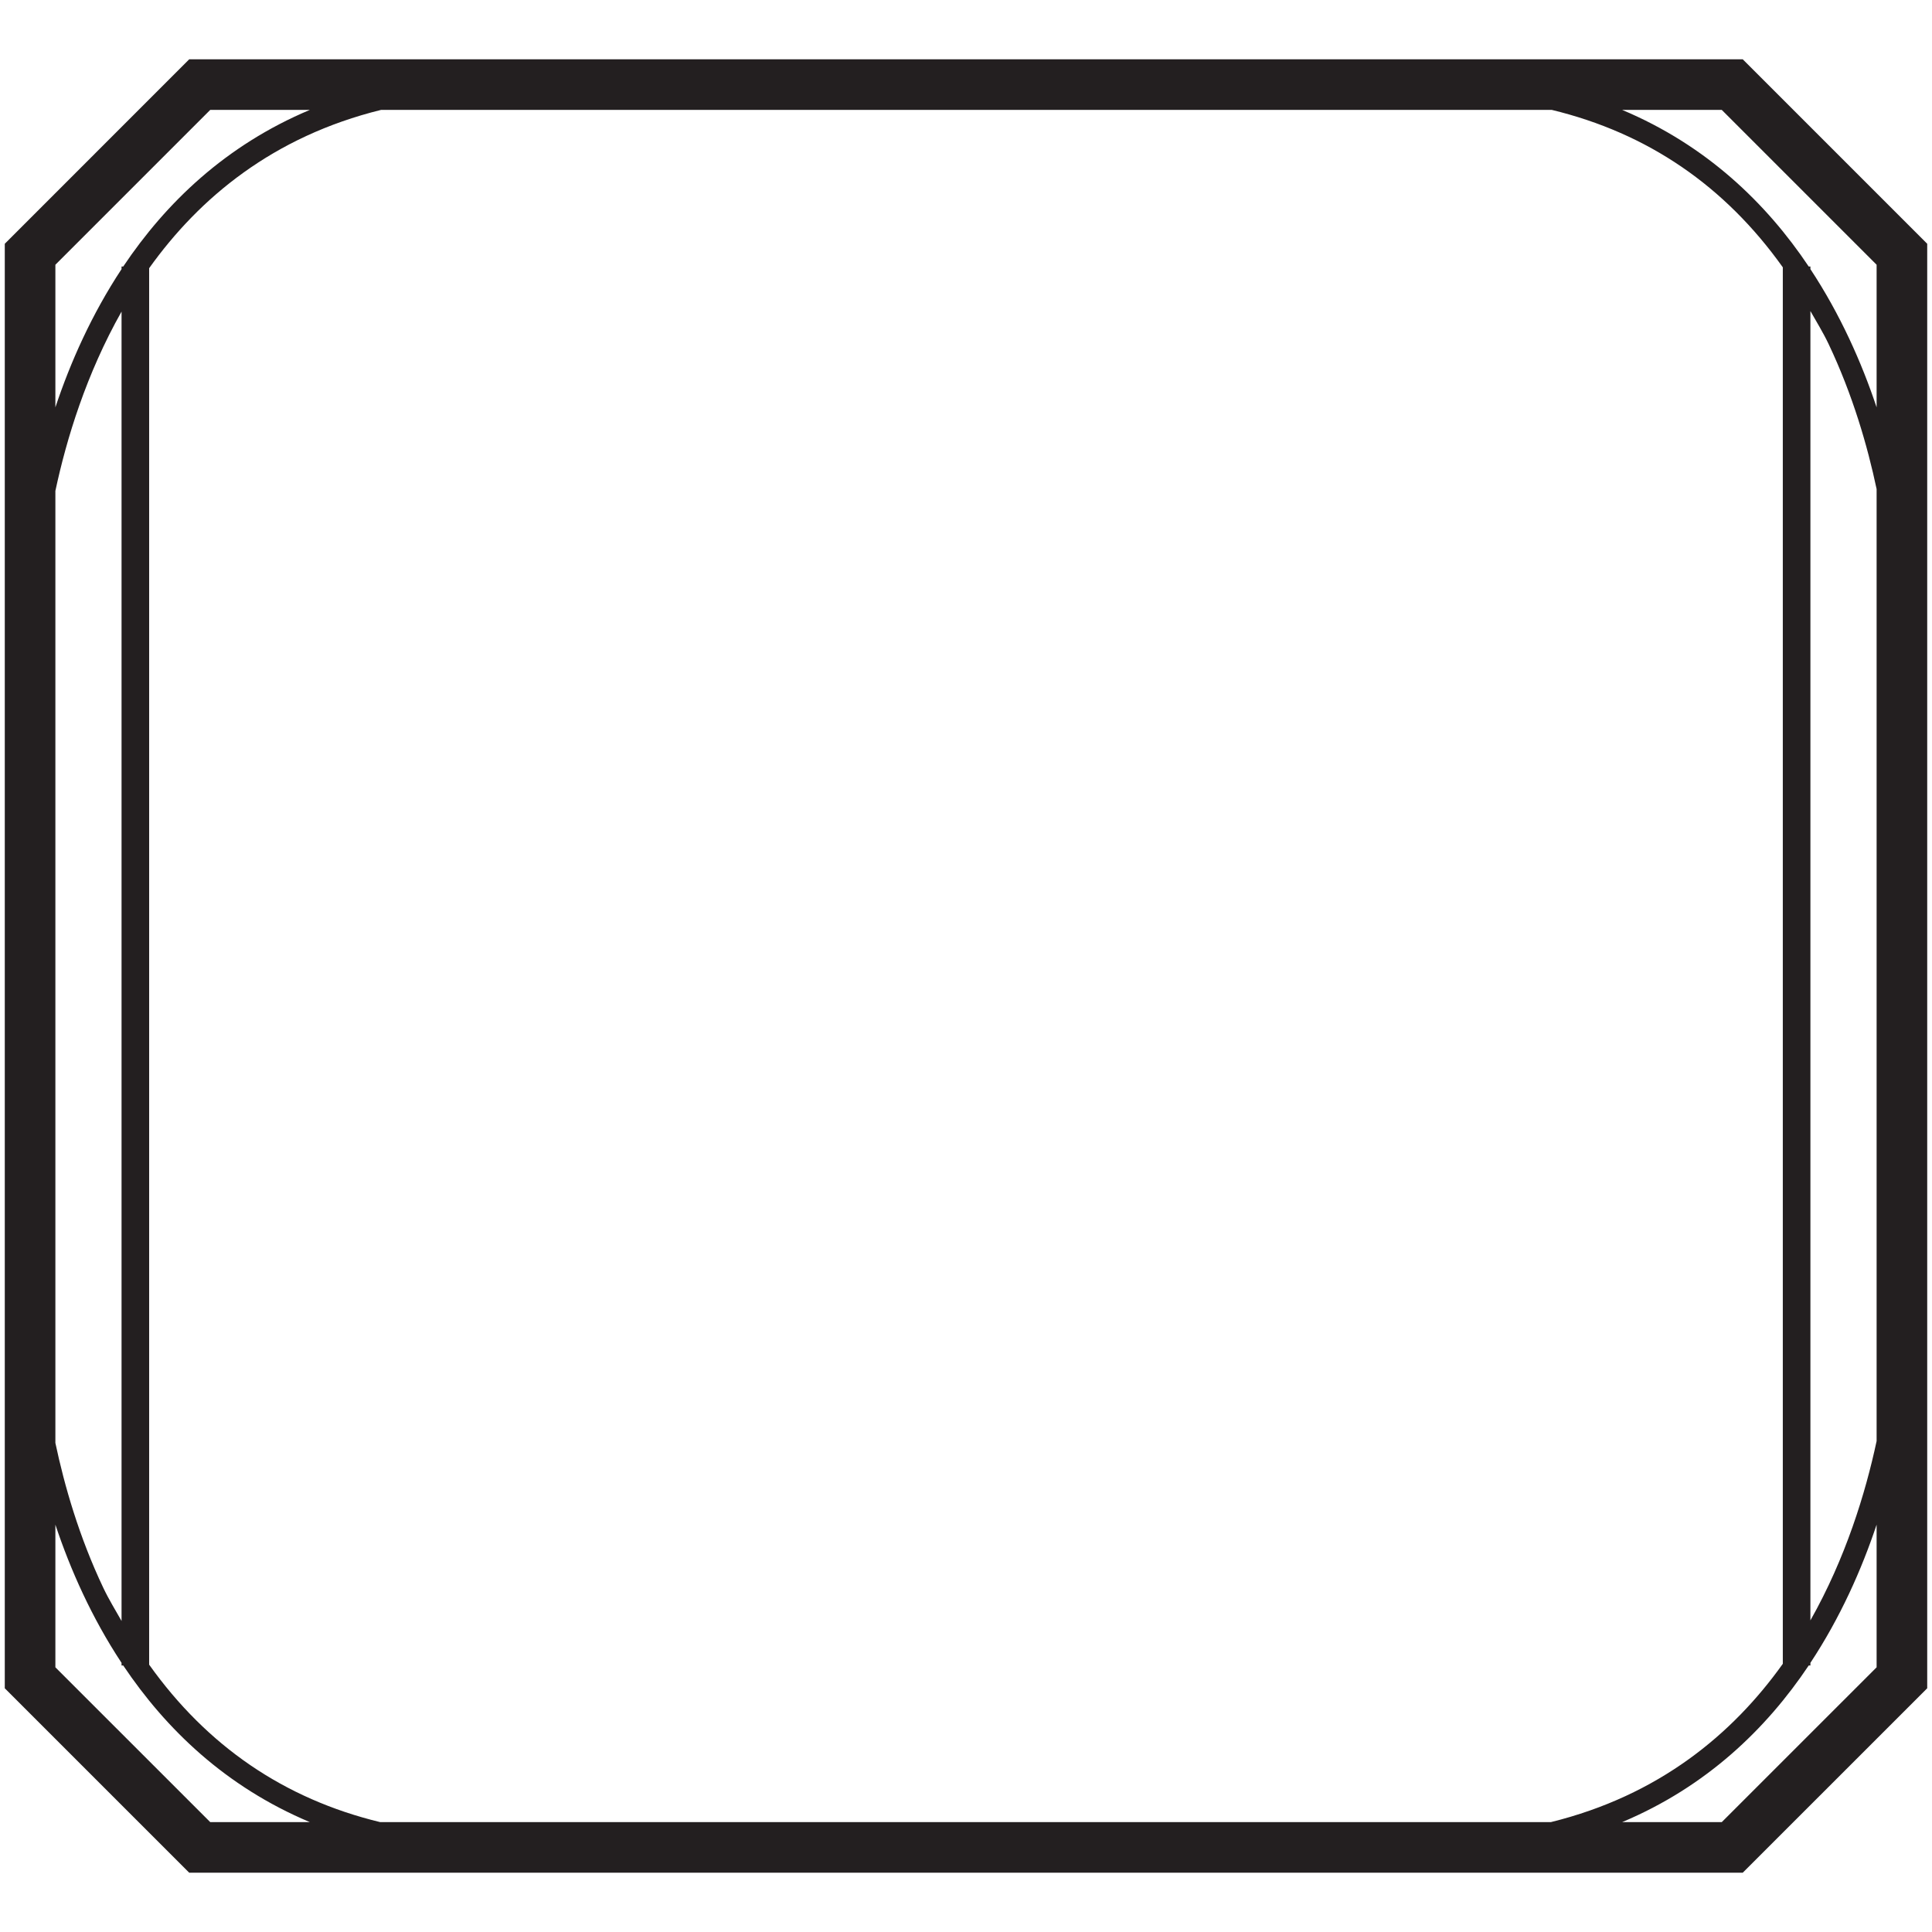
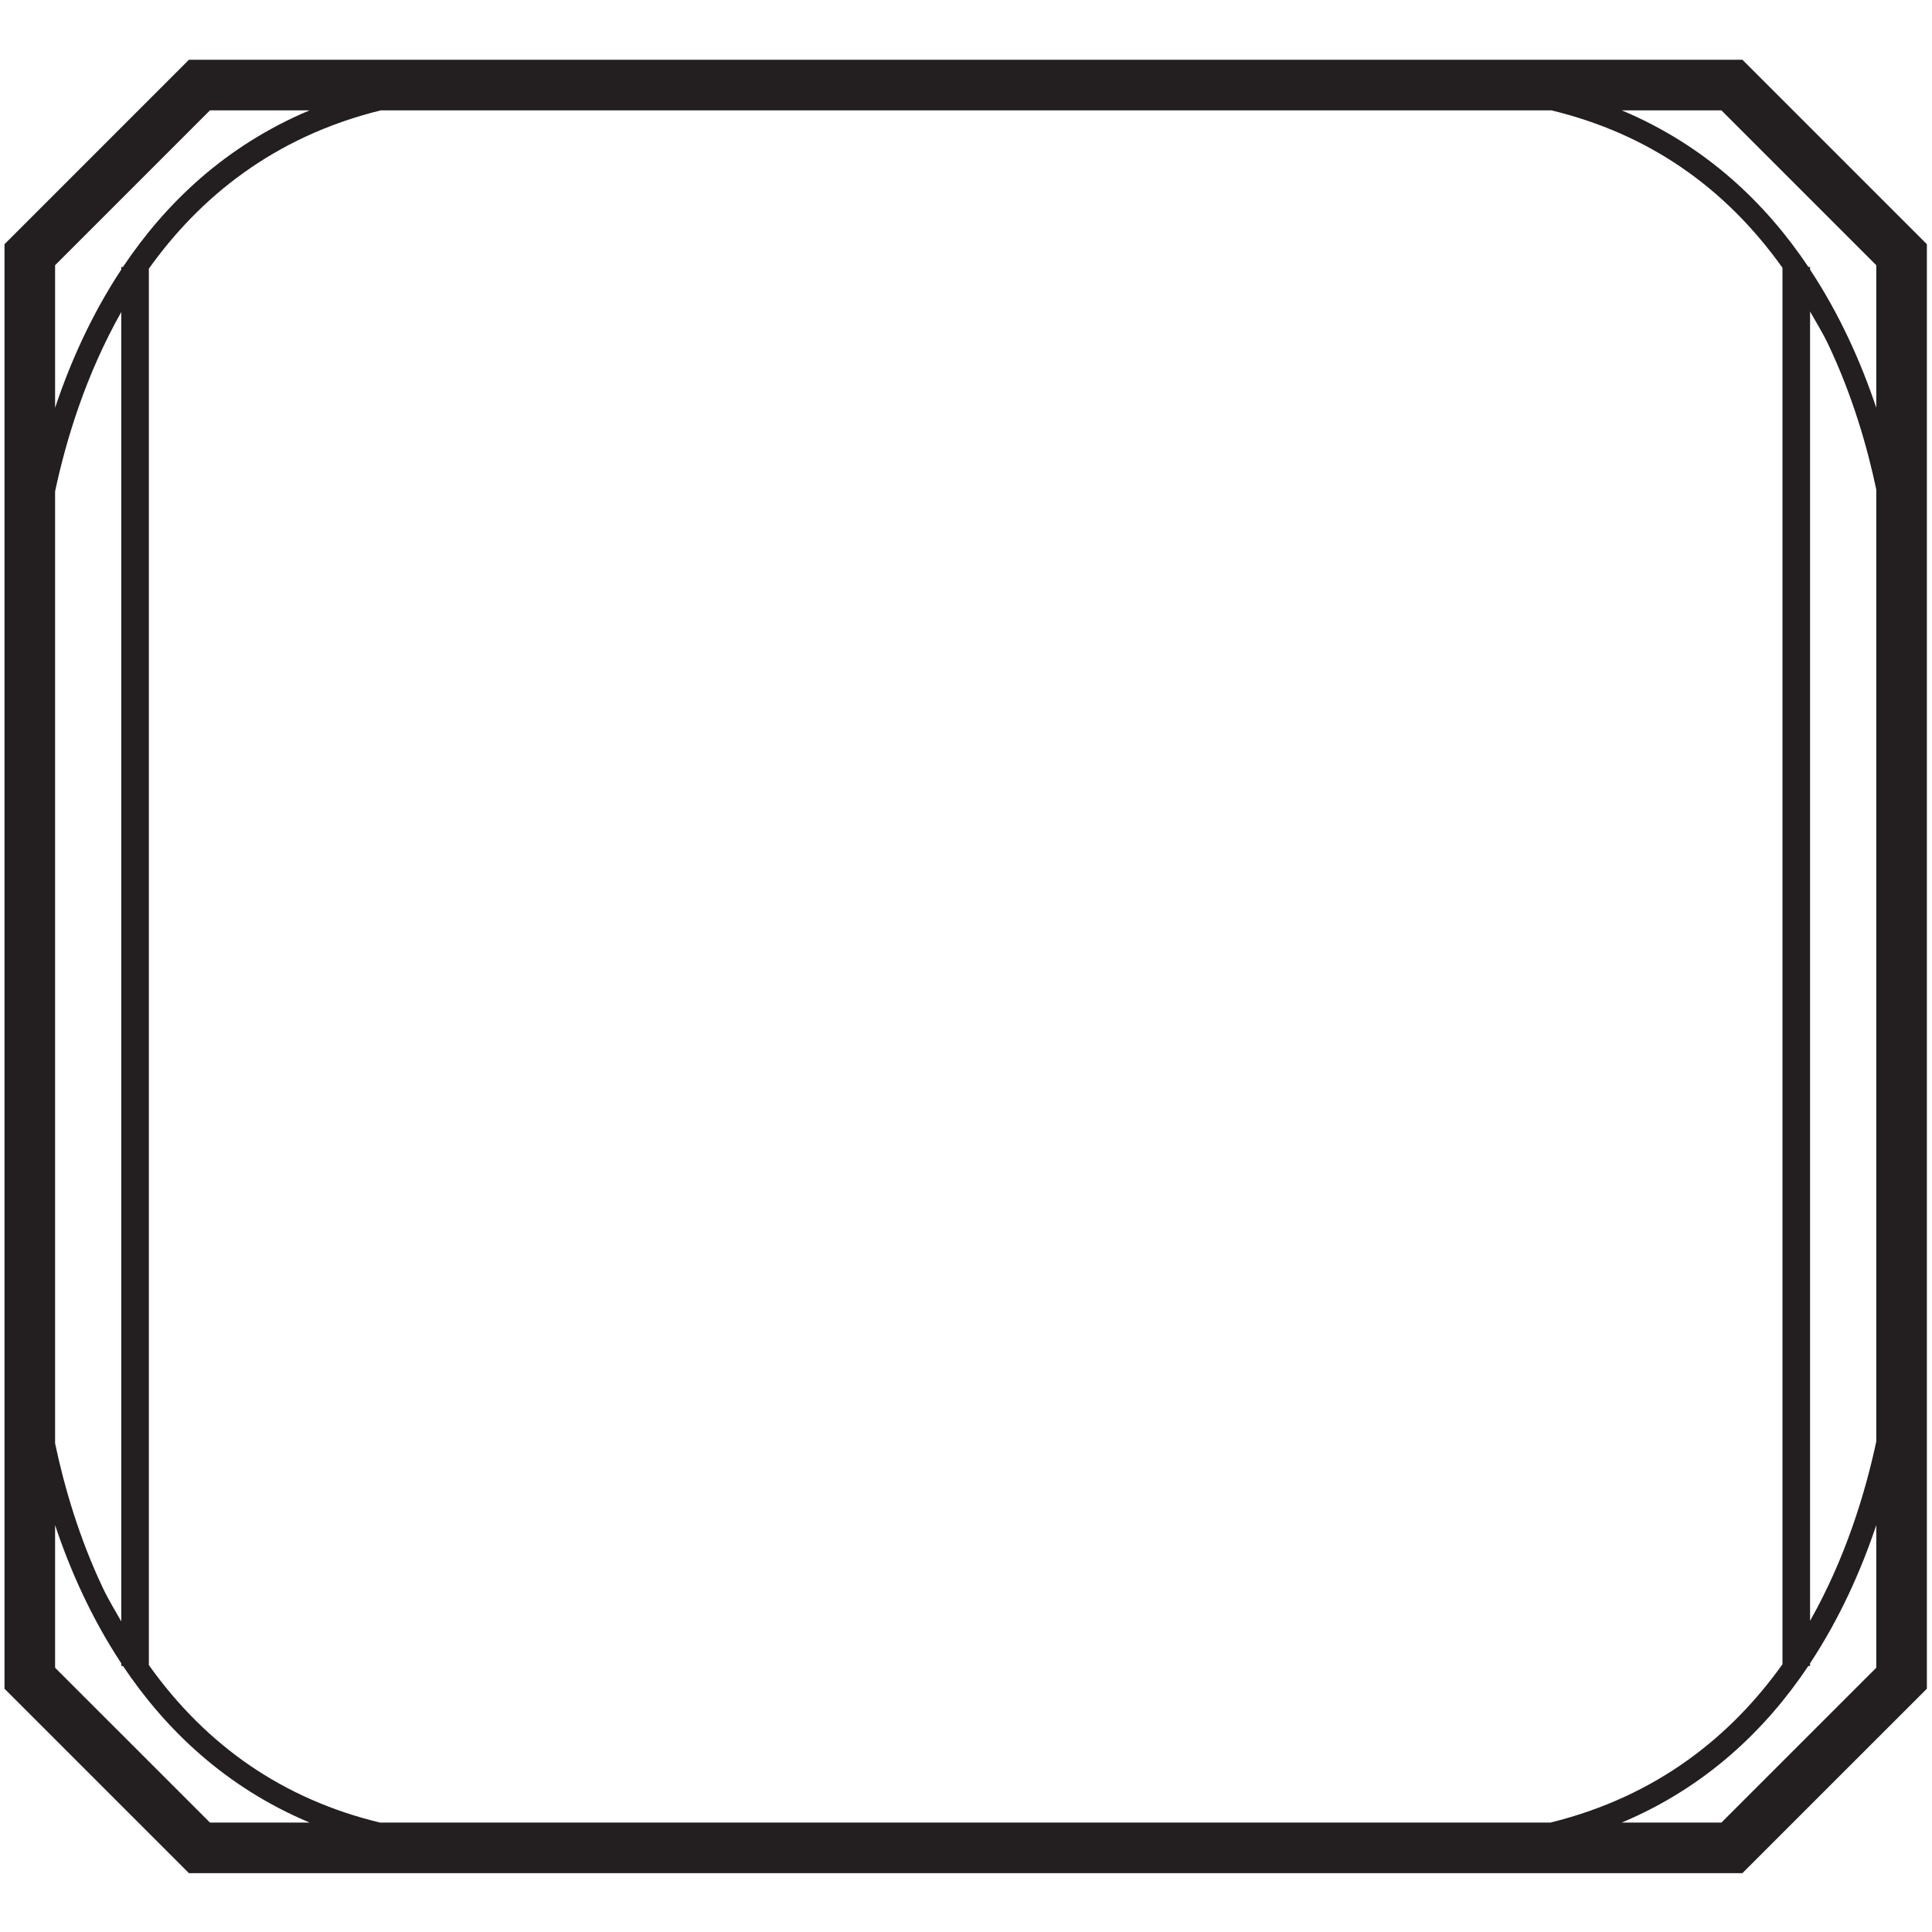
- <svg xmlns="http://www.w3.org/2000/svg" version="1.1" id="svg2" xml:space="preserve" width="70" height="70" viewBox="0 0 70 70">
-   <defs id="defs6" />
-   <g id="g10" transform="matrix(1.333333,0,0,-1.333333,-448.3072,879.6119)">
-     <g id="g12" transform="translate(383.5874,658.0979)">
-       <path d="m 0,0 h -42.215 l -5.012,-5.013 v -39.253 l 5.012,-5.012 H 0 l 5.013,5.012 V -5.013 Z M 3.638,-5.583 V -9.458 C 3.23,-8.236 2.651,-6.933 1.839,-5.702 v 0.071 H 1.793 c -1.155,1.727 -2.782,3.294 -5.07,4.256 h 2.707 z m -8.852,-42.32 h -31.812 c -2.614,0.632 -4.706,2.072 -6.278,4.279 v 37.947 c 1.367,1.915 3.37,3.579 6.303,4.302 h 31.812 c 2.614,-0.632 4.706,-2.071 6.278,-4.278 v -37.948 c -1.366,-1.915 -3.37,-3.579 -6.303,-4.302 m -40.638,36.174 c 0.302,1.417 0.842,3.181 1.798,4.873 v -35.581 c -0.167,0.297 -0.343,0.579 -0.495,0.899 -0.657,1.384 -1.057,2.775 -1.303,3.939 z m 47.691,4.888 c 0.167,-0.297 0.344,-0.579 0.495,-0.898 0.657,-1.385 1.058,-2.776 1.304,-3.94 V -37.548 C 3.335,-38.966 2.795,-40.73 1.839,-42.421 Z m -43.483,5.466 h 2.707 c -2.289,-0.962 -3.915,-2.529 -5.071,-4.256 h -0.046 v -0.071 c -0.812,-1.231 -1.391,-2.534 -1.798,-3.756 v 3.875 z m -4.208,-42.321 v 3.876 c 0.407,-1.221 0.986,-2.525 1.798,-3.755 v -0.072 h 0.046 c 1.156,-1.726 2.782,-3.294 5.071,-4.256 h -2.707 z m 45.282,-4.207 h -2.707 c 2.288,0.962 3.915,2.53 5.07,4.256 h 0.046 v 0.072 c 0.812,1.23 1.391,2.534 1.799,3.755 v -3.876 z" style="fill:#231f20;fill-opacity:1;fill-rule:nonzero;stroke:none" id="path14" />
+ <svg xmlns="http://www.w3.org/2000/svg" width="70" height="70" version="1.1" viewBox="0 0 70 70" xml:space="preserve">
+   <g transform="matrix(1.3333 0 0 -1.3333 -448.31 879.61)">
+     <g transform="translate(383.59 658.1)">
+       <path d="m0 0h-42.215l-5.012-5.013v-39.253l5.012-5.012h42.215l5.013 5.012v39.253zm3.638-5.583v-3.875c-0.408 1.222-0.987 2.525-1.799 3.756v0.071h-0.046c-1.155 1.727-2.782 3.294-5.07 4.256h2.707zm-8.852-42.32h-31.812c-2.614 0.632-4.706 2.072-6.278 4.279v37.947c1.367 1.915 3.37 3.579 6.303 4.302h31.812c2.614-0.632 4.706-2.071 6.278-4.278v-37.948c-1.366-1.915-3.37-3.579-6.303-4.302m-40.638 36.174c0.302 1.417 0.842 3.181 1.798 4.873v-35.581c-0.167 0.297-0.343 0.579-0.495 0.899-0.657 1.384-1.057 2.775-1.303 3.939zm47.691 4.888c0.167-0.297 0.344-0.579 0.495-0.898 0.657-1.385 1.058-2.776 1.304-3.94v-25.869c-0.303-1.418-0.843-3.182-1.799-4.873zm-43.483 5.466h2.707c-2.289-0.962-3.915-2.529-5.071-4.256h-0.046v-0.071c-0.812-1.231-1.391-2.534-1.798-3.756v3.875zm-4.208-42.321v3.876c0.407-1.221 0.986-2.525 1.798-3.755v-0.072h0.046c1.156-1.726 2.782-3.294 5.071-4.256h-2.707zm45.282-4.207h-2.707c2.288 0.962 3.915 2.53 5.07 4.256h0.046v0.072c0.812 1.23 1.391 2.534 1.799 3.755v-3.876z" fill="#231f20" />
    </g>
  </g>
</svg>
